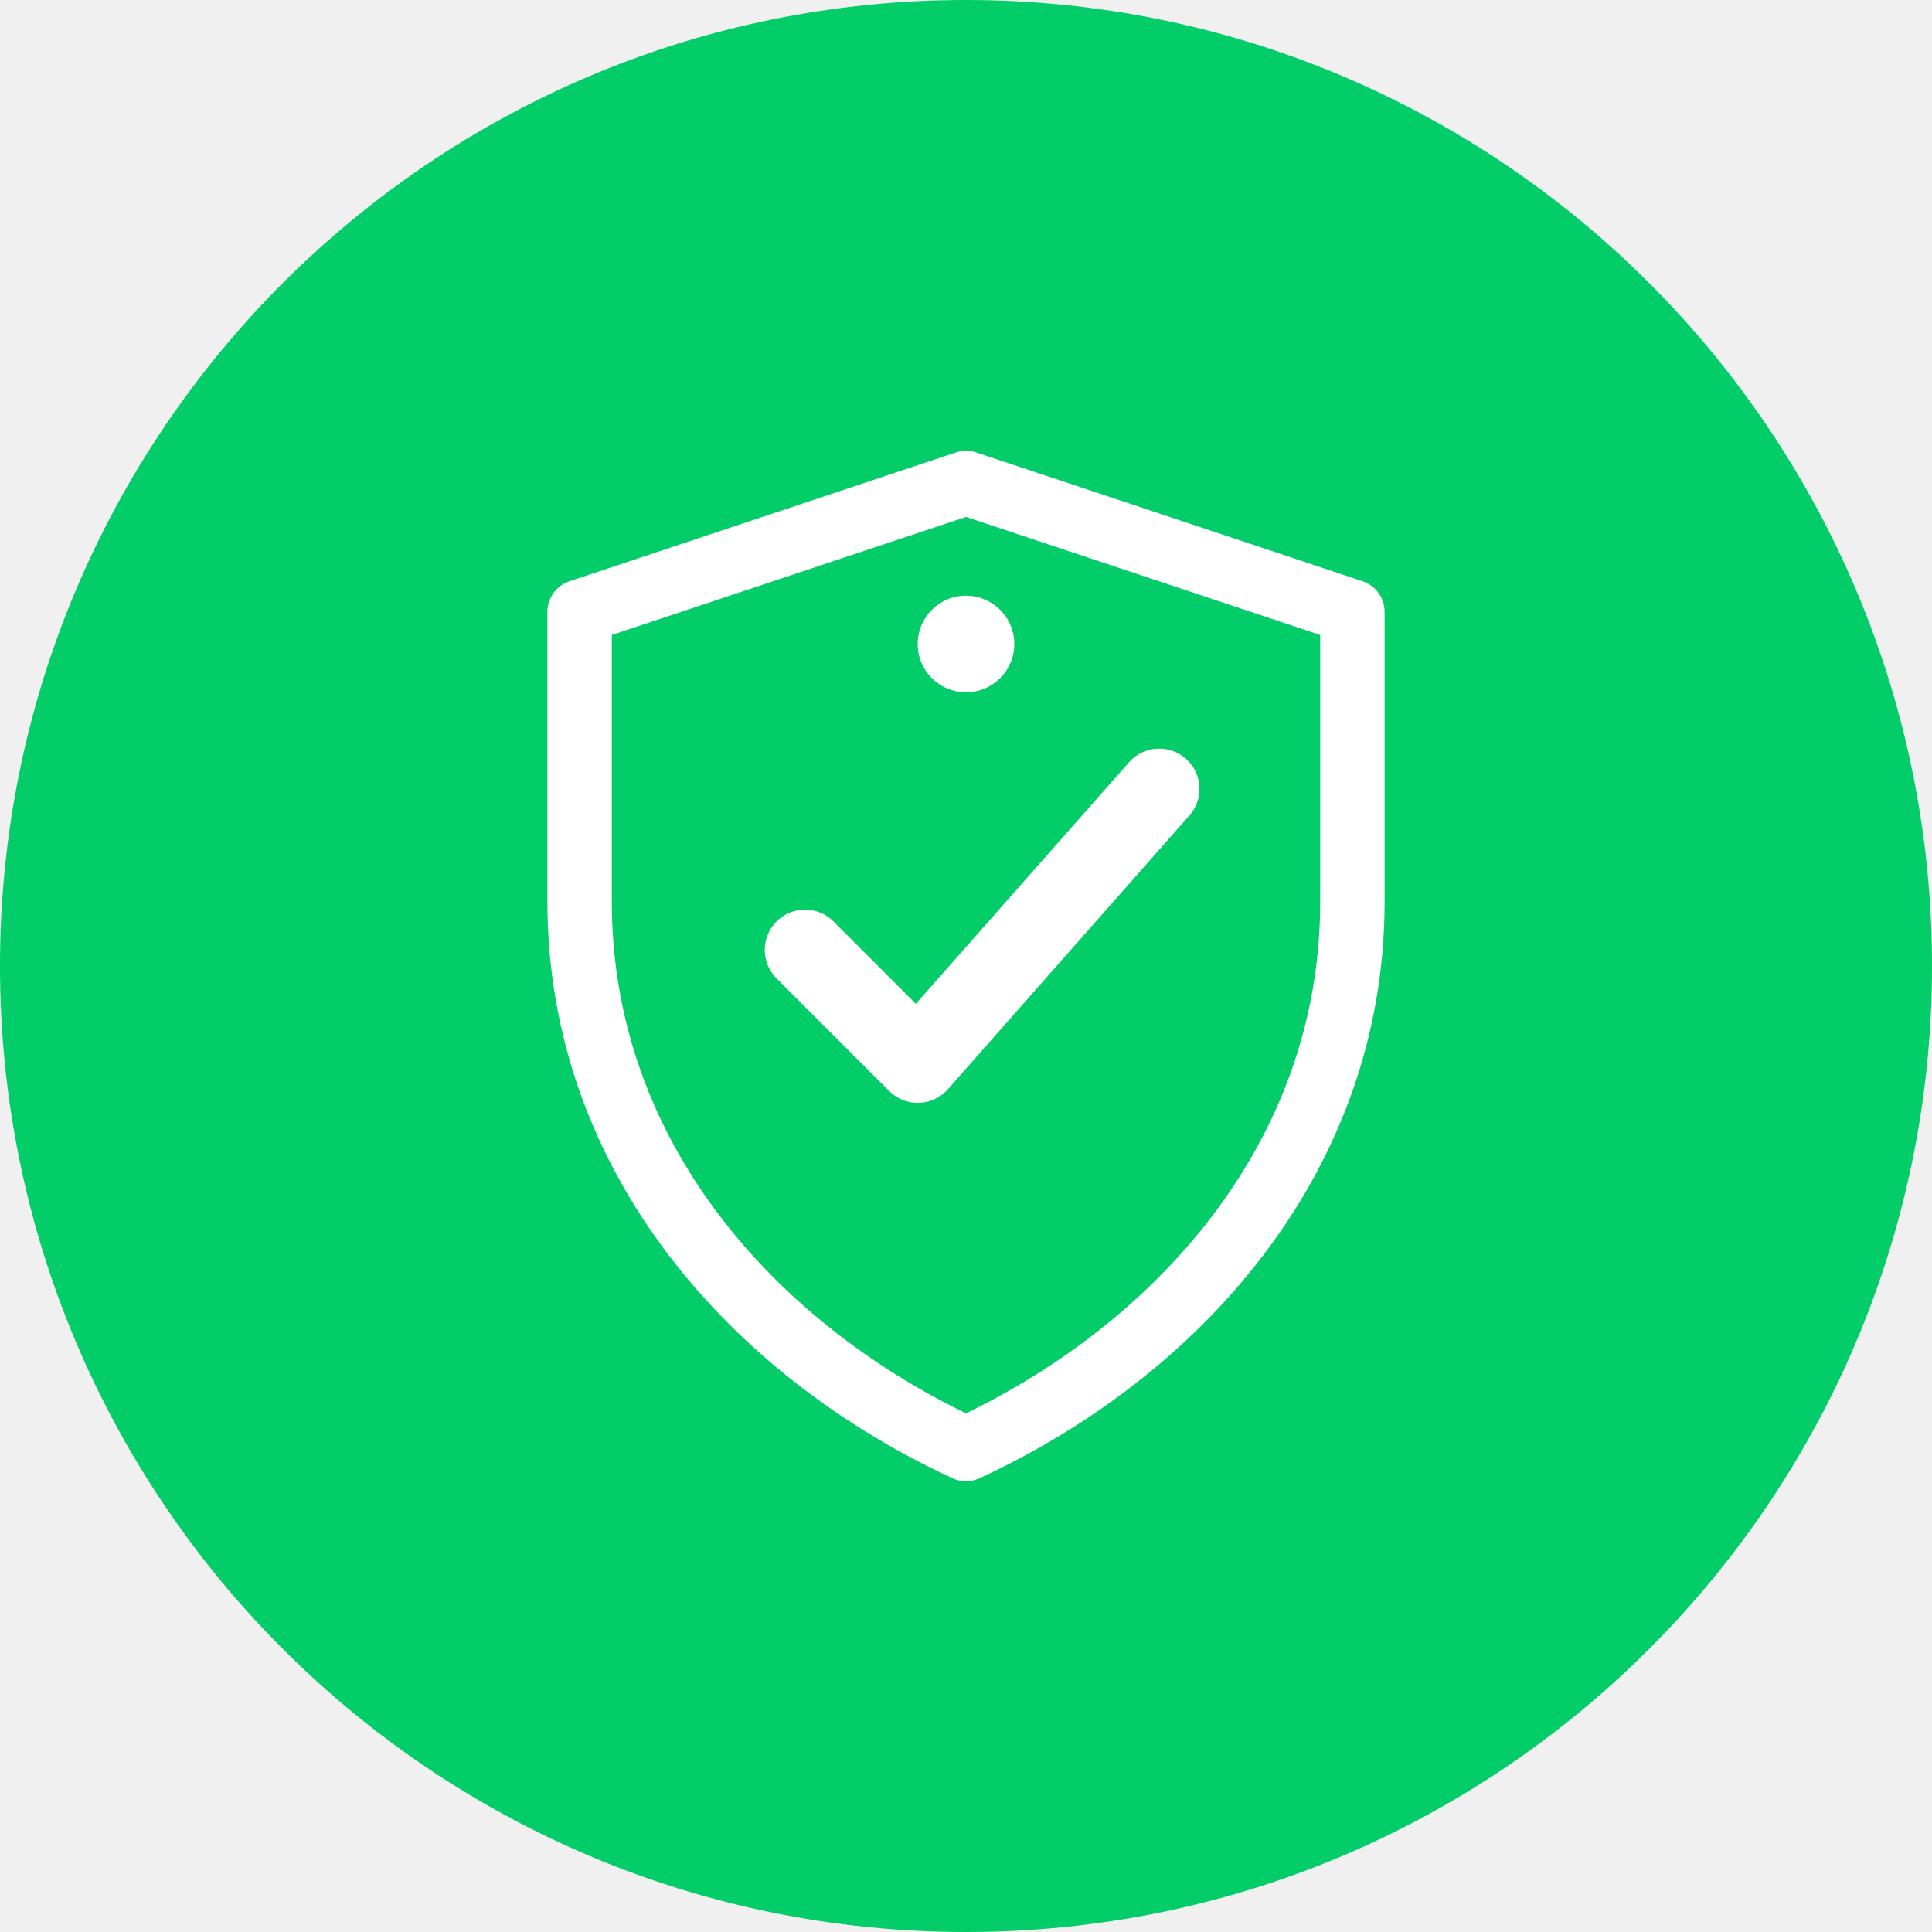
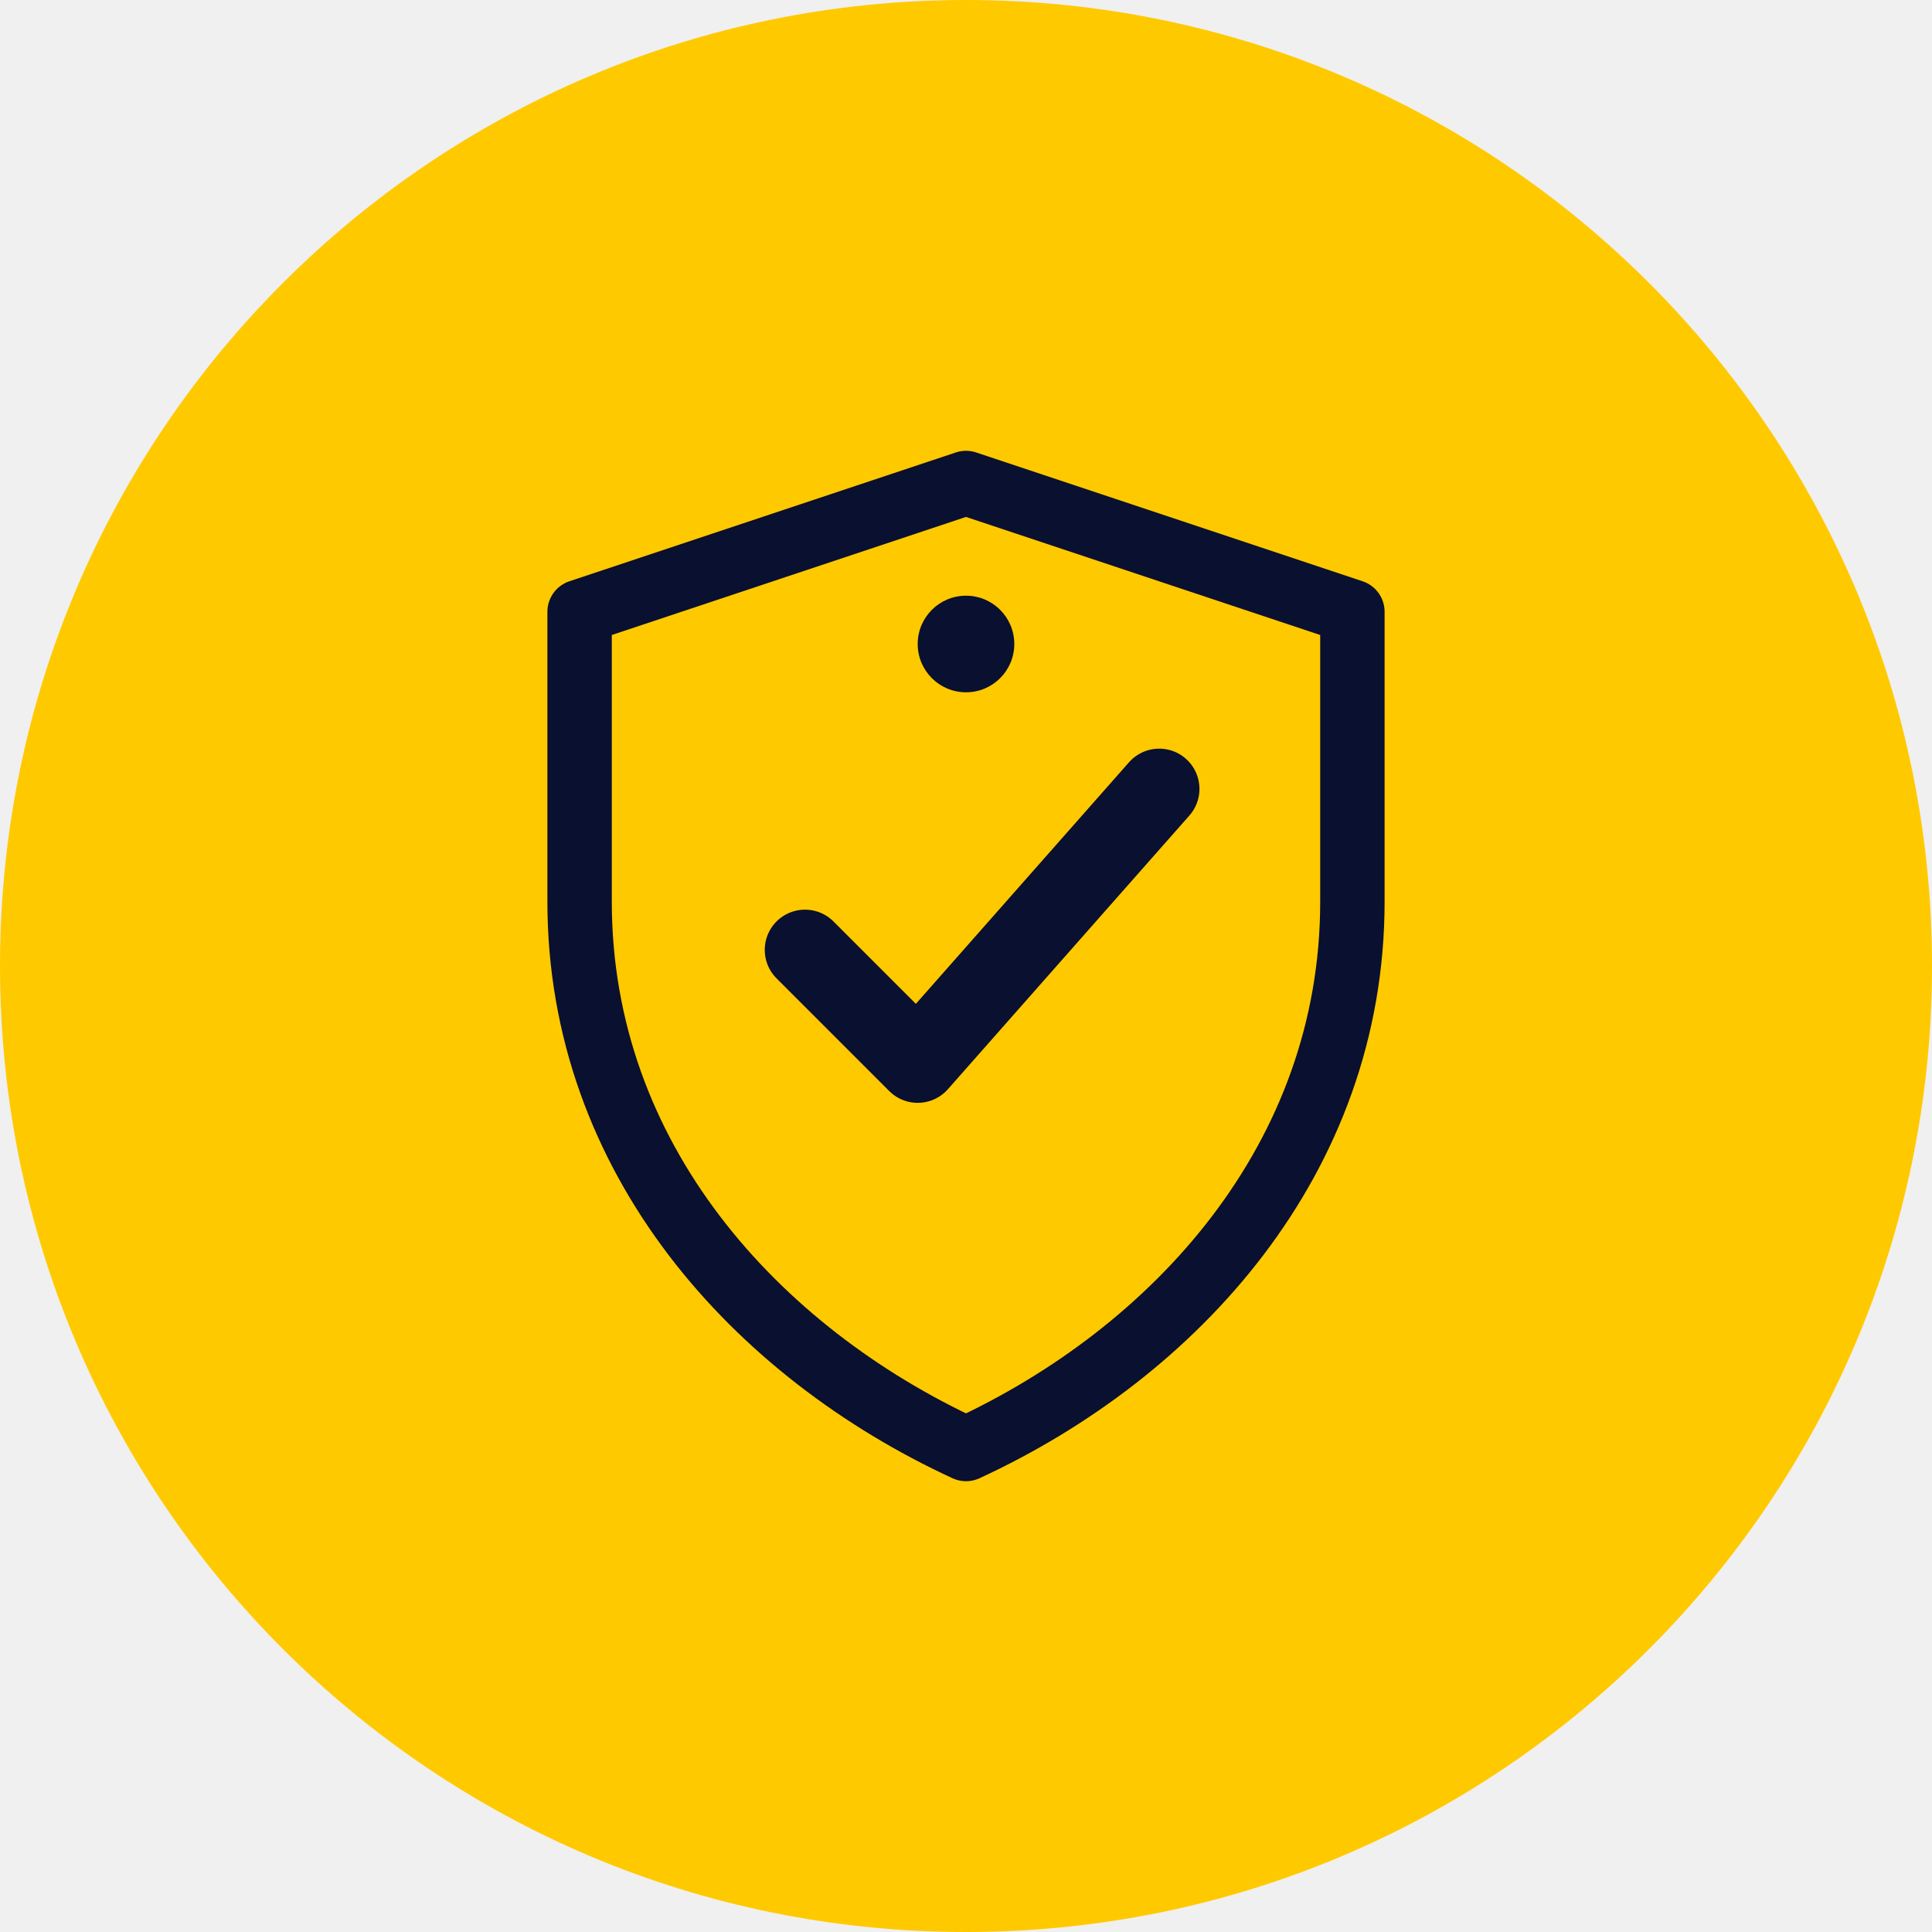
<svg xmlns="http://www.w3.org/2000/svg" width="60" height="60" viewBox="0 0 60 60" fill="none">
-   <circle cx="30" cy="30" r="30" fill="#03CD69" />
-   <path d="M30 15L42 19V28C42 36 36.5 42 30 45C23.5 42 18 36 18 28V19L30 15Z" stroke="white" stroke-width="2" stroke-linejoin="round" />
-   <path d="M25 29.5L28.5 33L36 24.5" stroke="white" stroke-width="2.5" stroke-linecap="round" stroke-linejoin="round" />
-   <circle cx="30" cy="20" r="1.5" fill="white" />
+   <circle cx="30" cy="30" r="30" fill="#FFC900" />
+   <path d="M30 15L42 19V28C42 36 36.5 42 30 45C23.5 42 18 36 18 28V19L30 15Z" stroke="#0A102F" stroke-width="2" stroke-linejoin="round" />
+   <path d="M25 29.5L28.5 33L36 24.5" stroke="#0A102F" stroke-width="2.5" stroke-linecap="round" stroke-linejoin="round" />
+   <circle cx="30" cy="20" r="1.5" fill="#0A102F" />
</svg>
